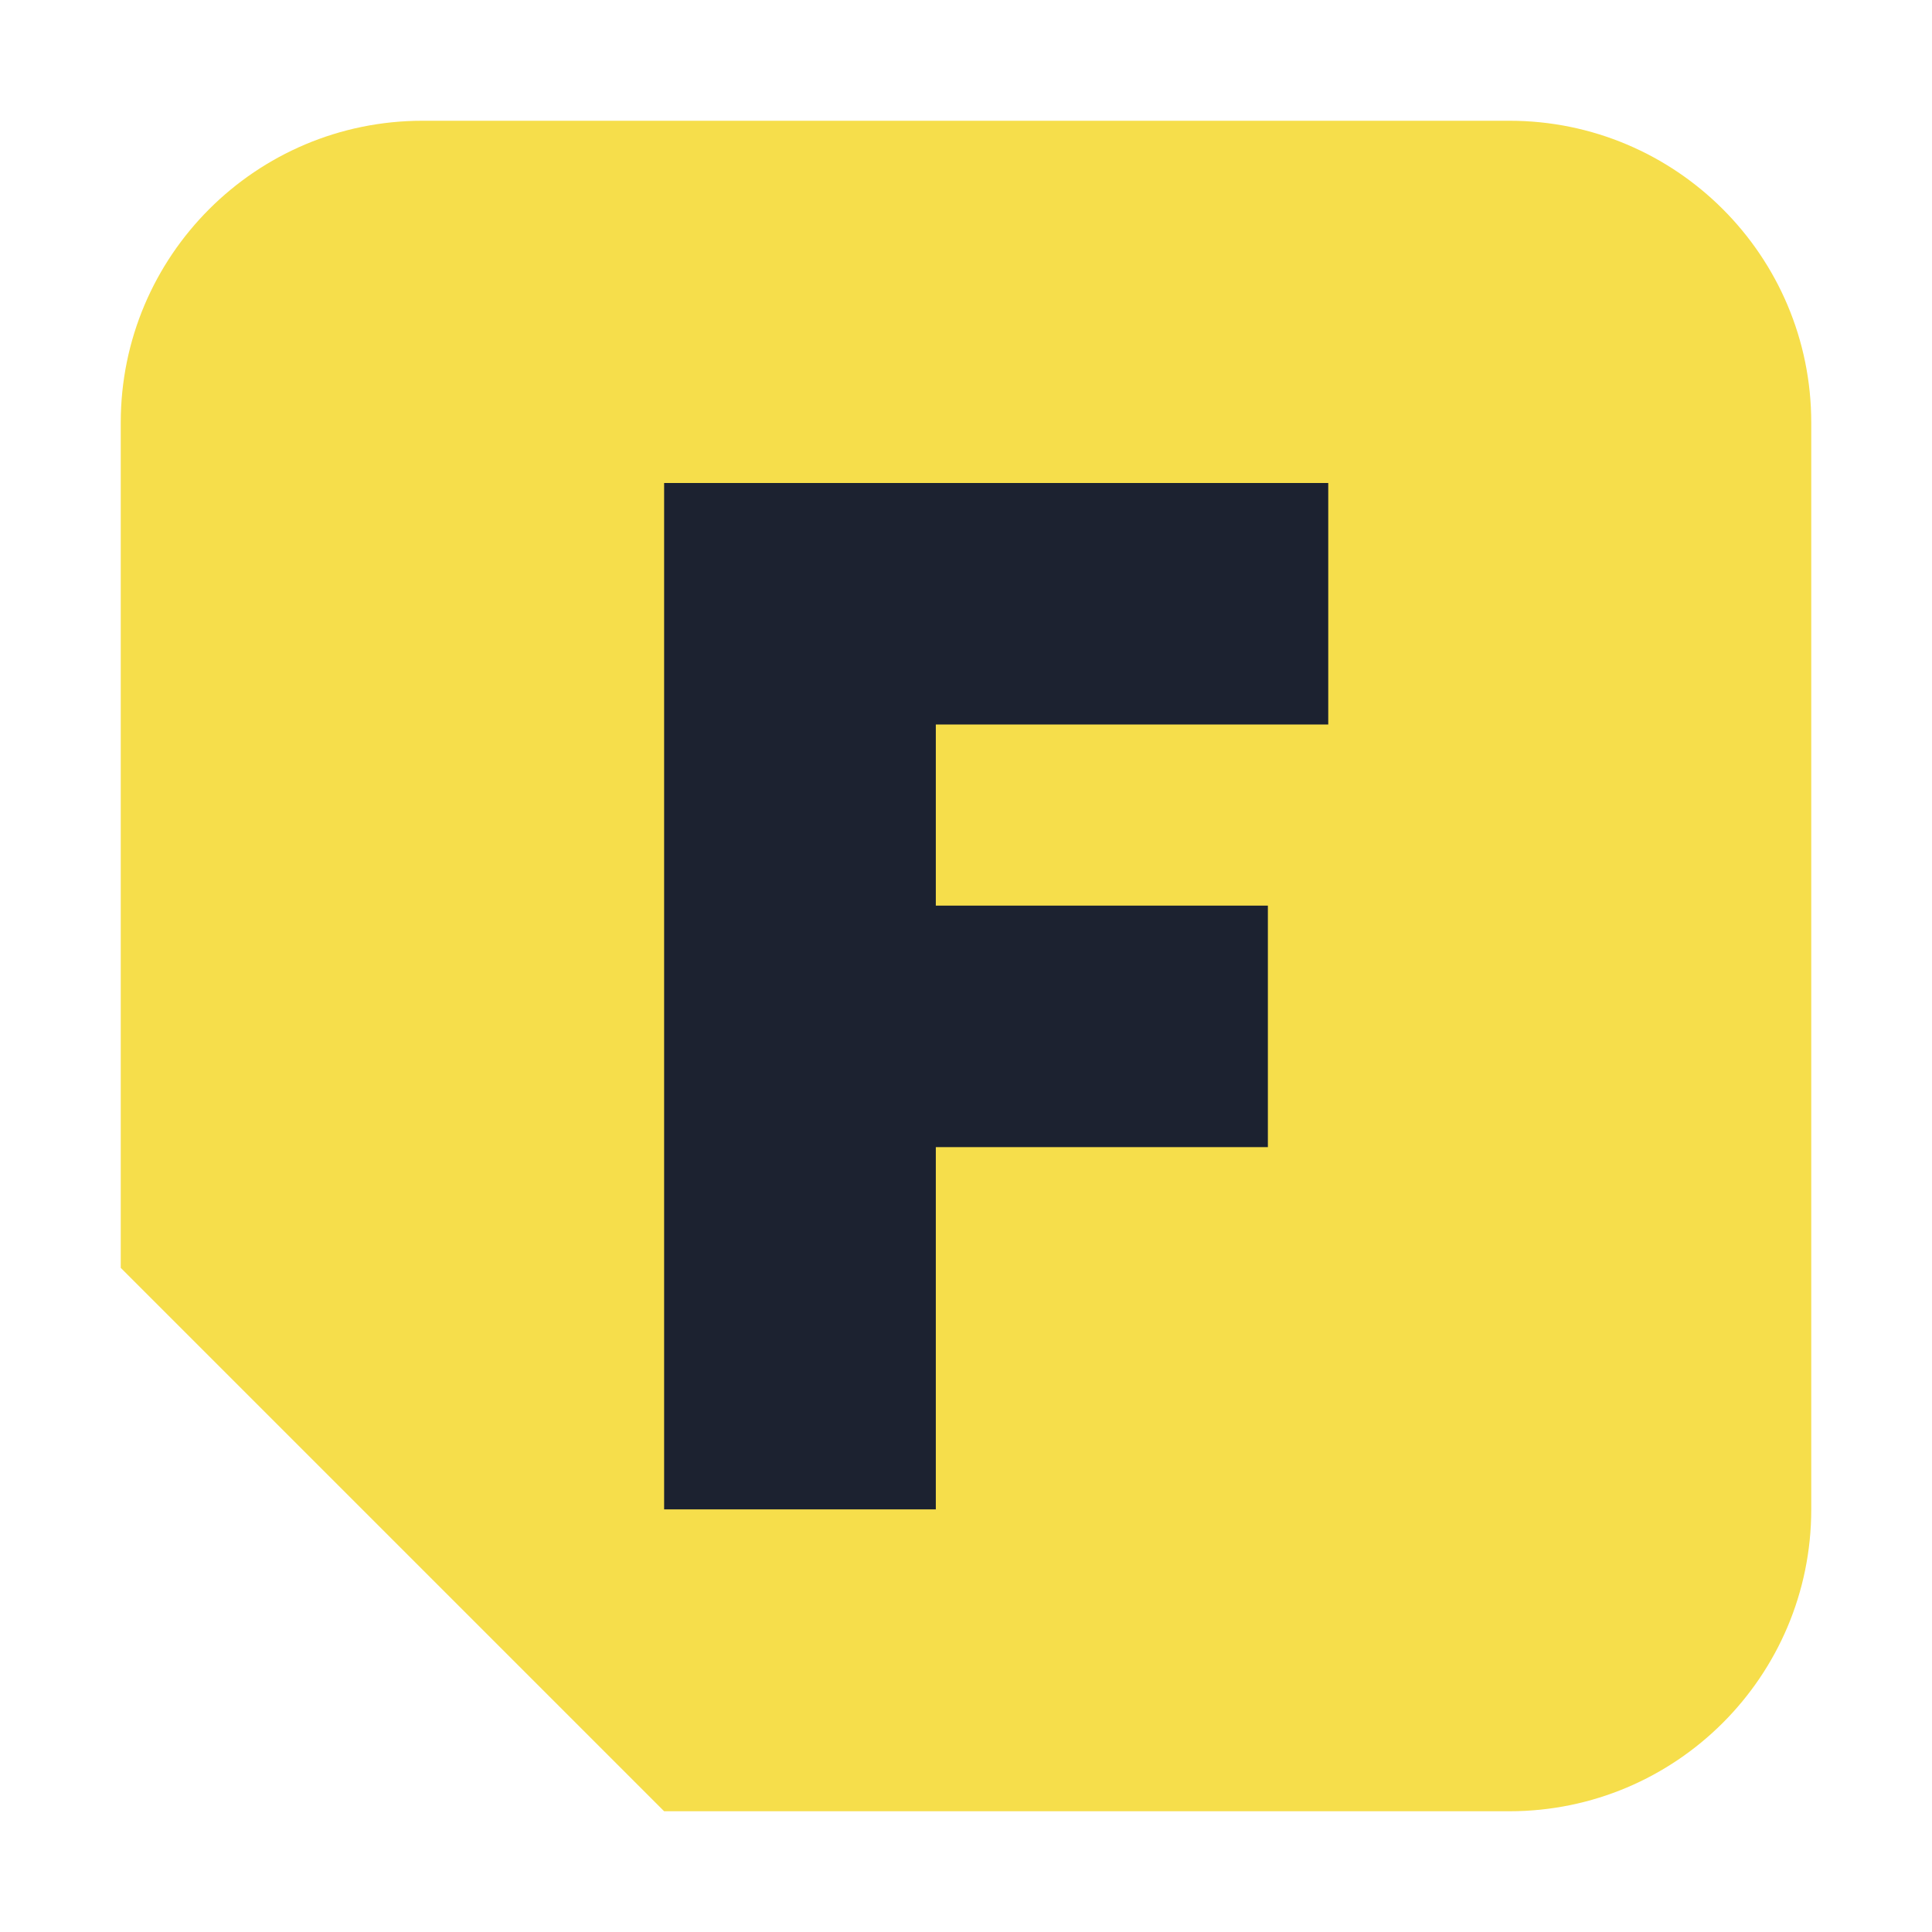
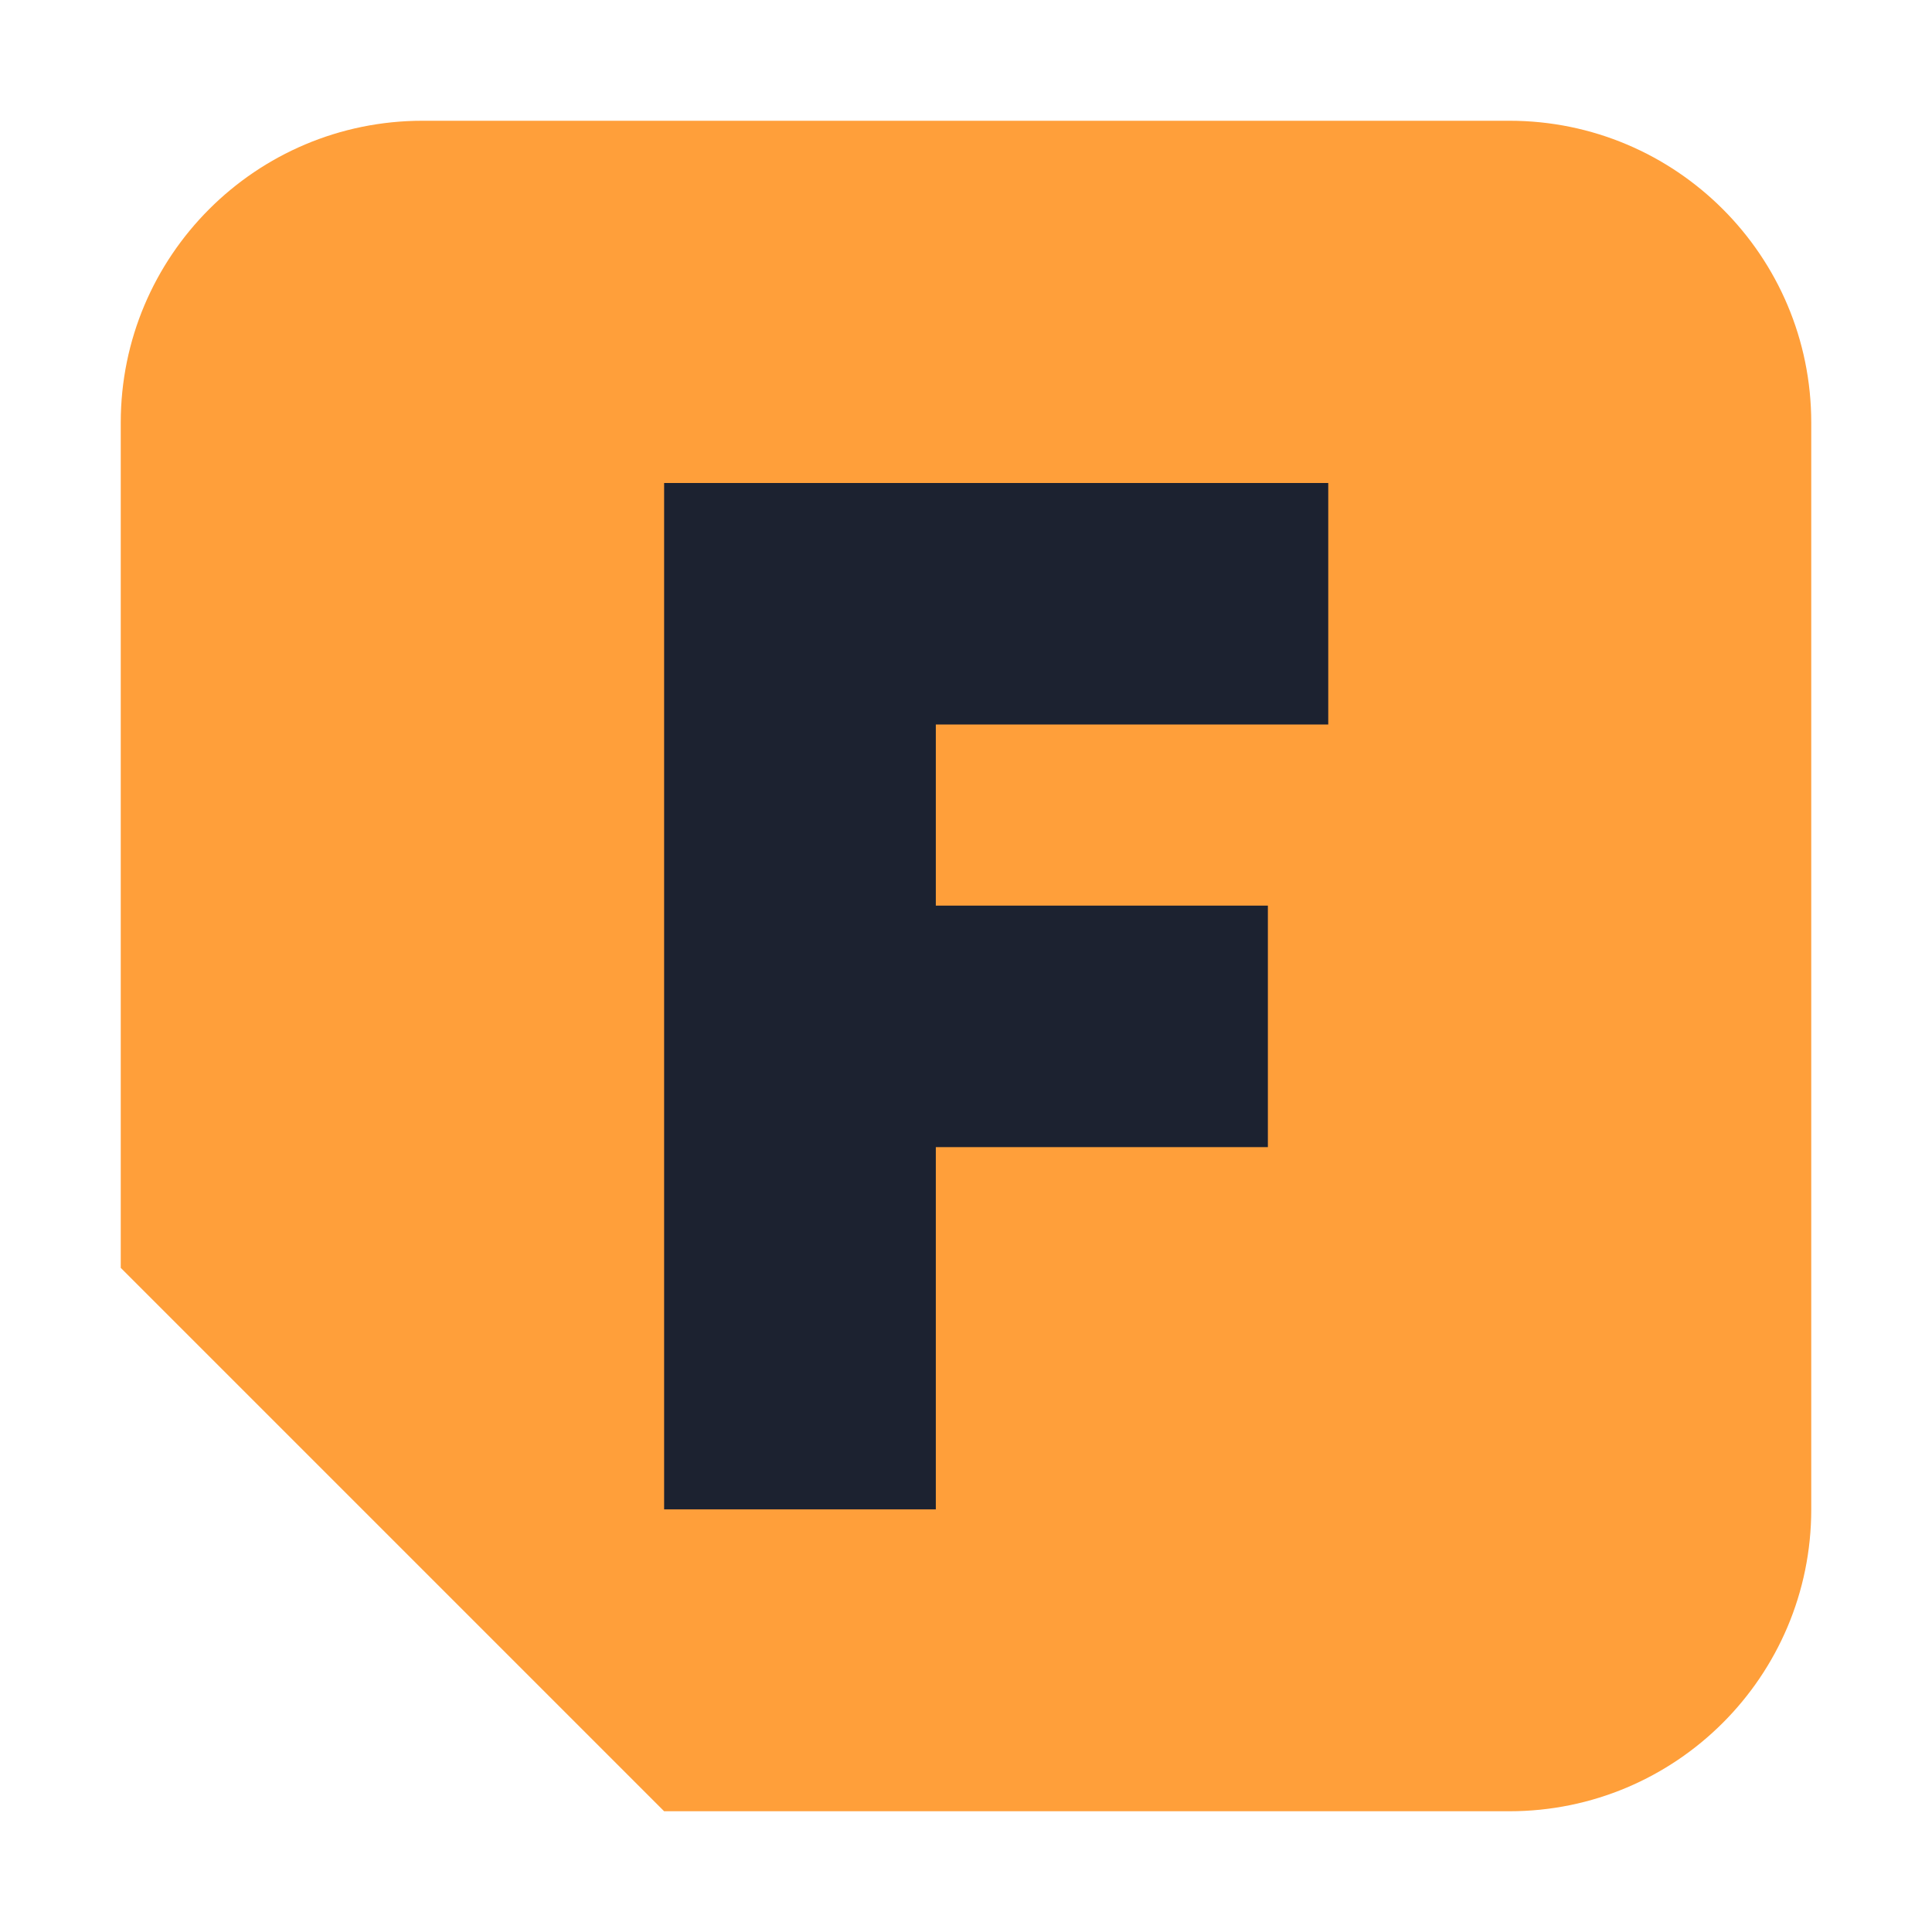
<svg xmlns="http://www.w3.org/2000/svg" viewBox="0 0 64 64">
-   <path d="M14 4h36a10 10 0 0 1 10 10v36a10 10 0 0 1-10 10H22L4 42V14A10 10 0 0 1 14 4z" fill="#F6DE4B" />
+   <path d="M14 4h36a10 10 0 0 1 10 10v36a10 10 0 0 1-10 10H22L4 42V14A10 10 0 0 1 14 4z" fill="#FF9F3A" />
  <path d="M22 16h22v8H31v6h11v8H31v12h-9z" fill="#1C2230" />
</svg>
